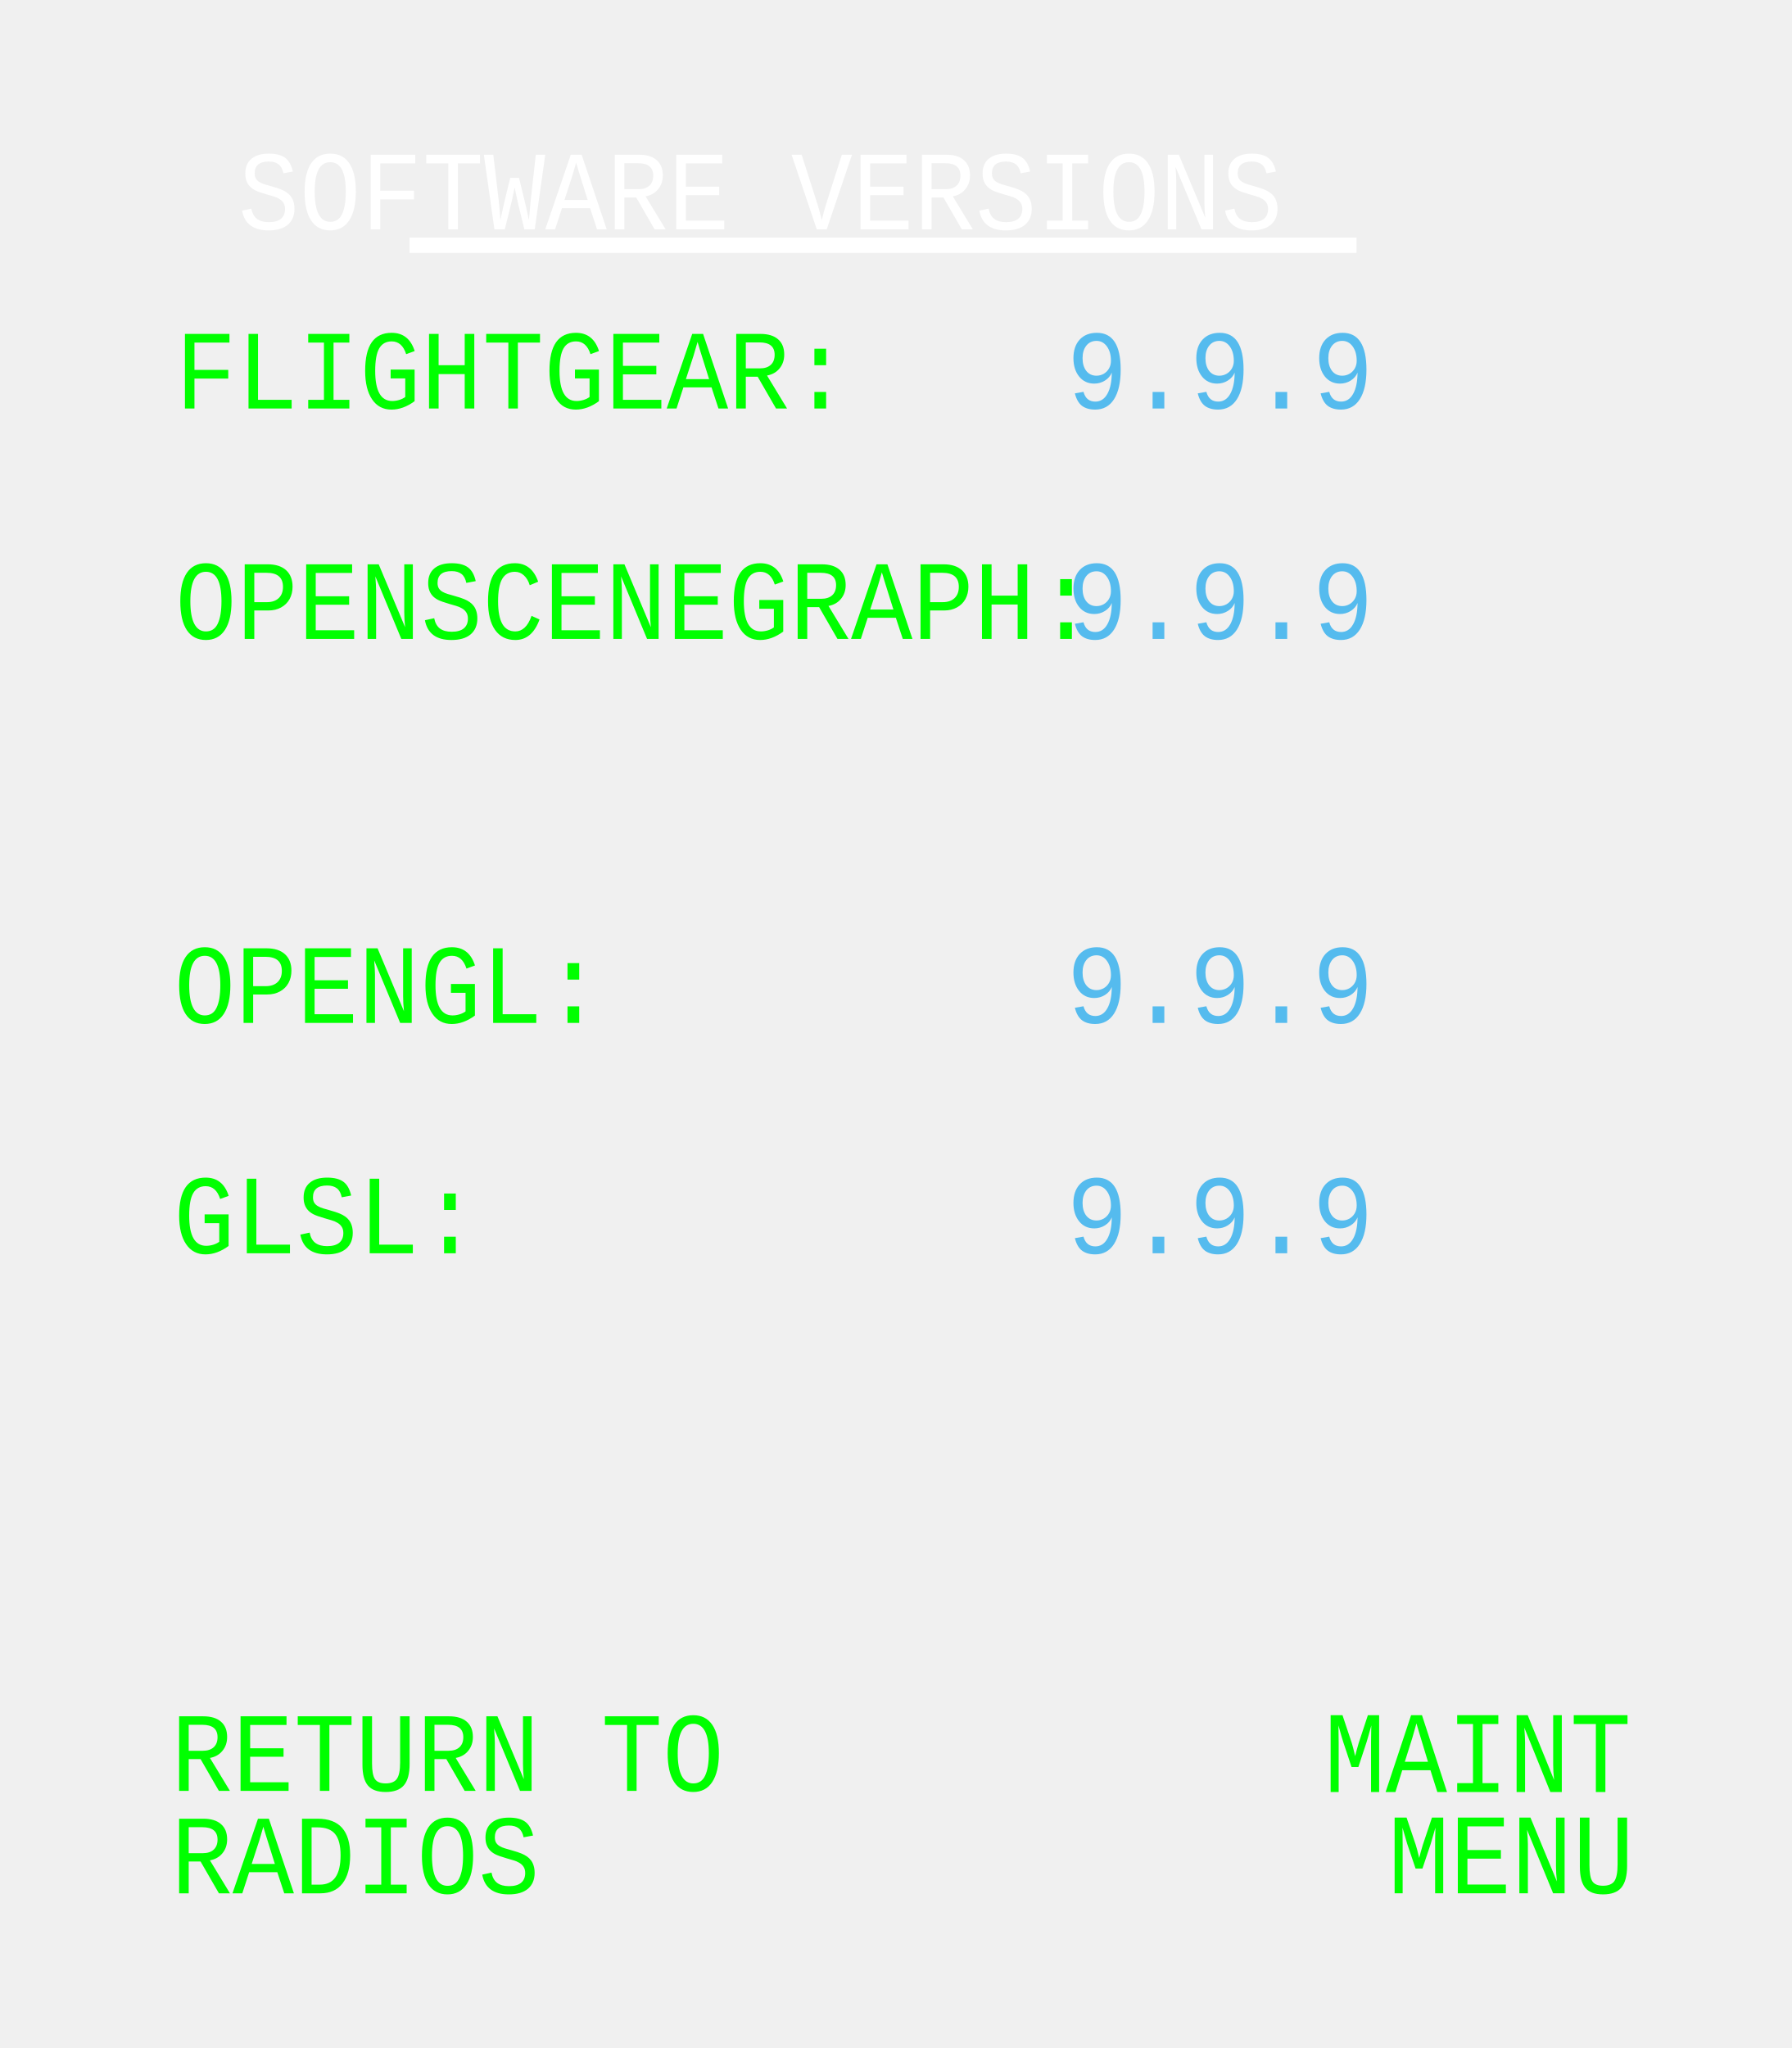
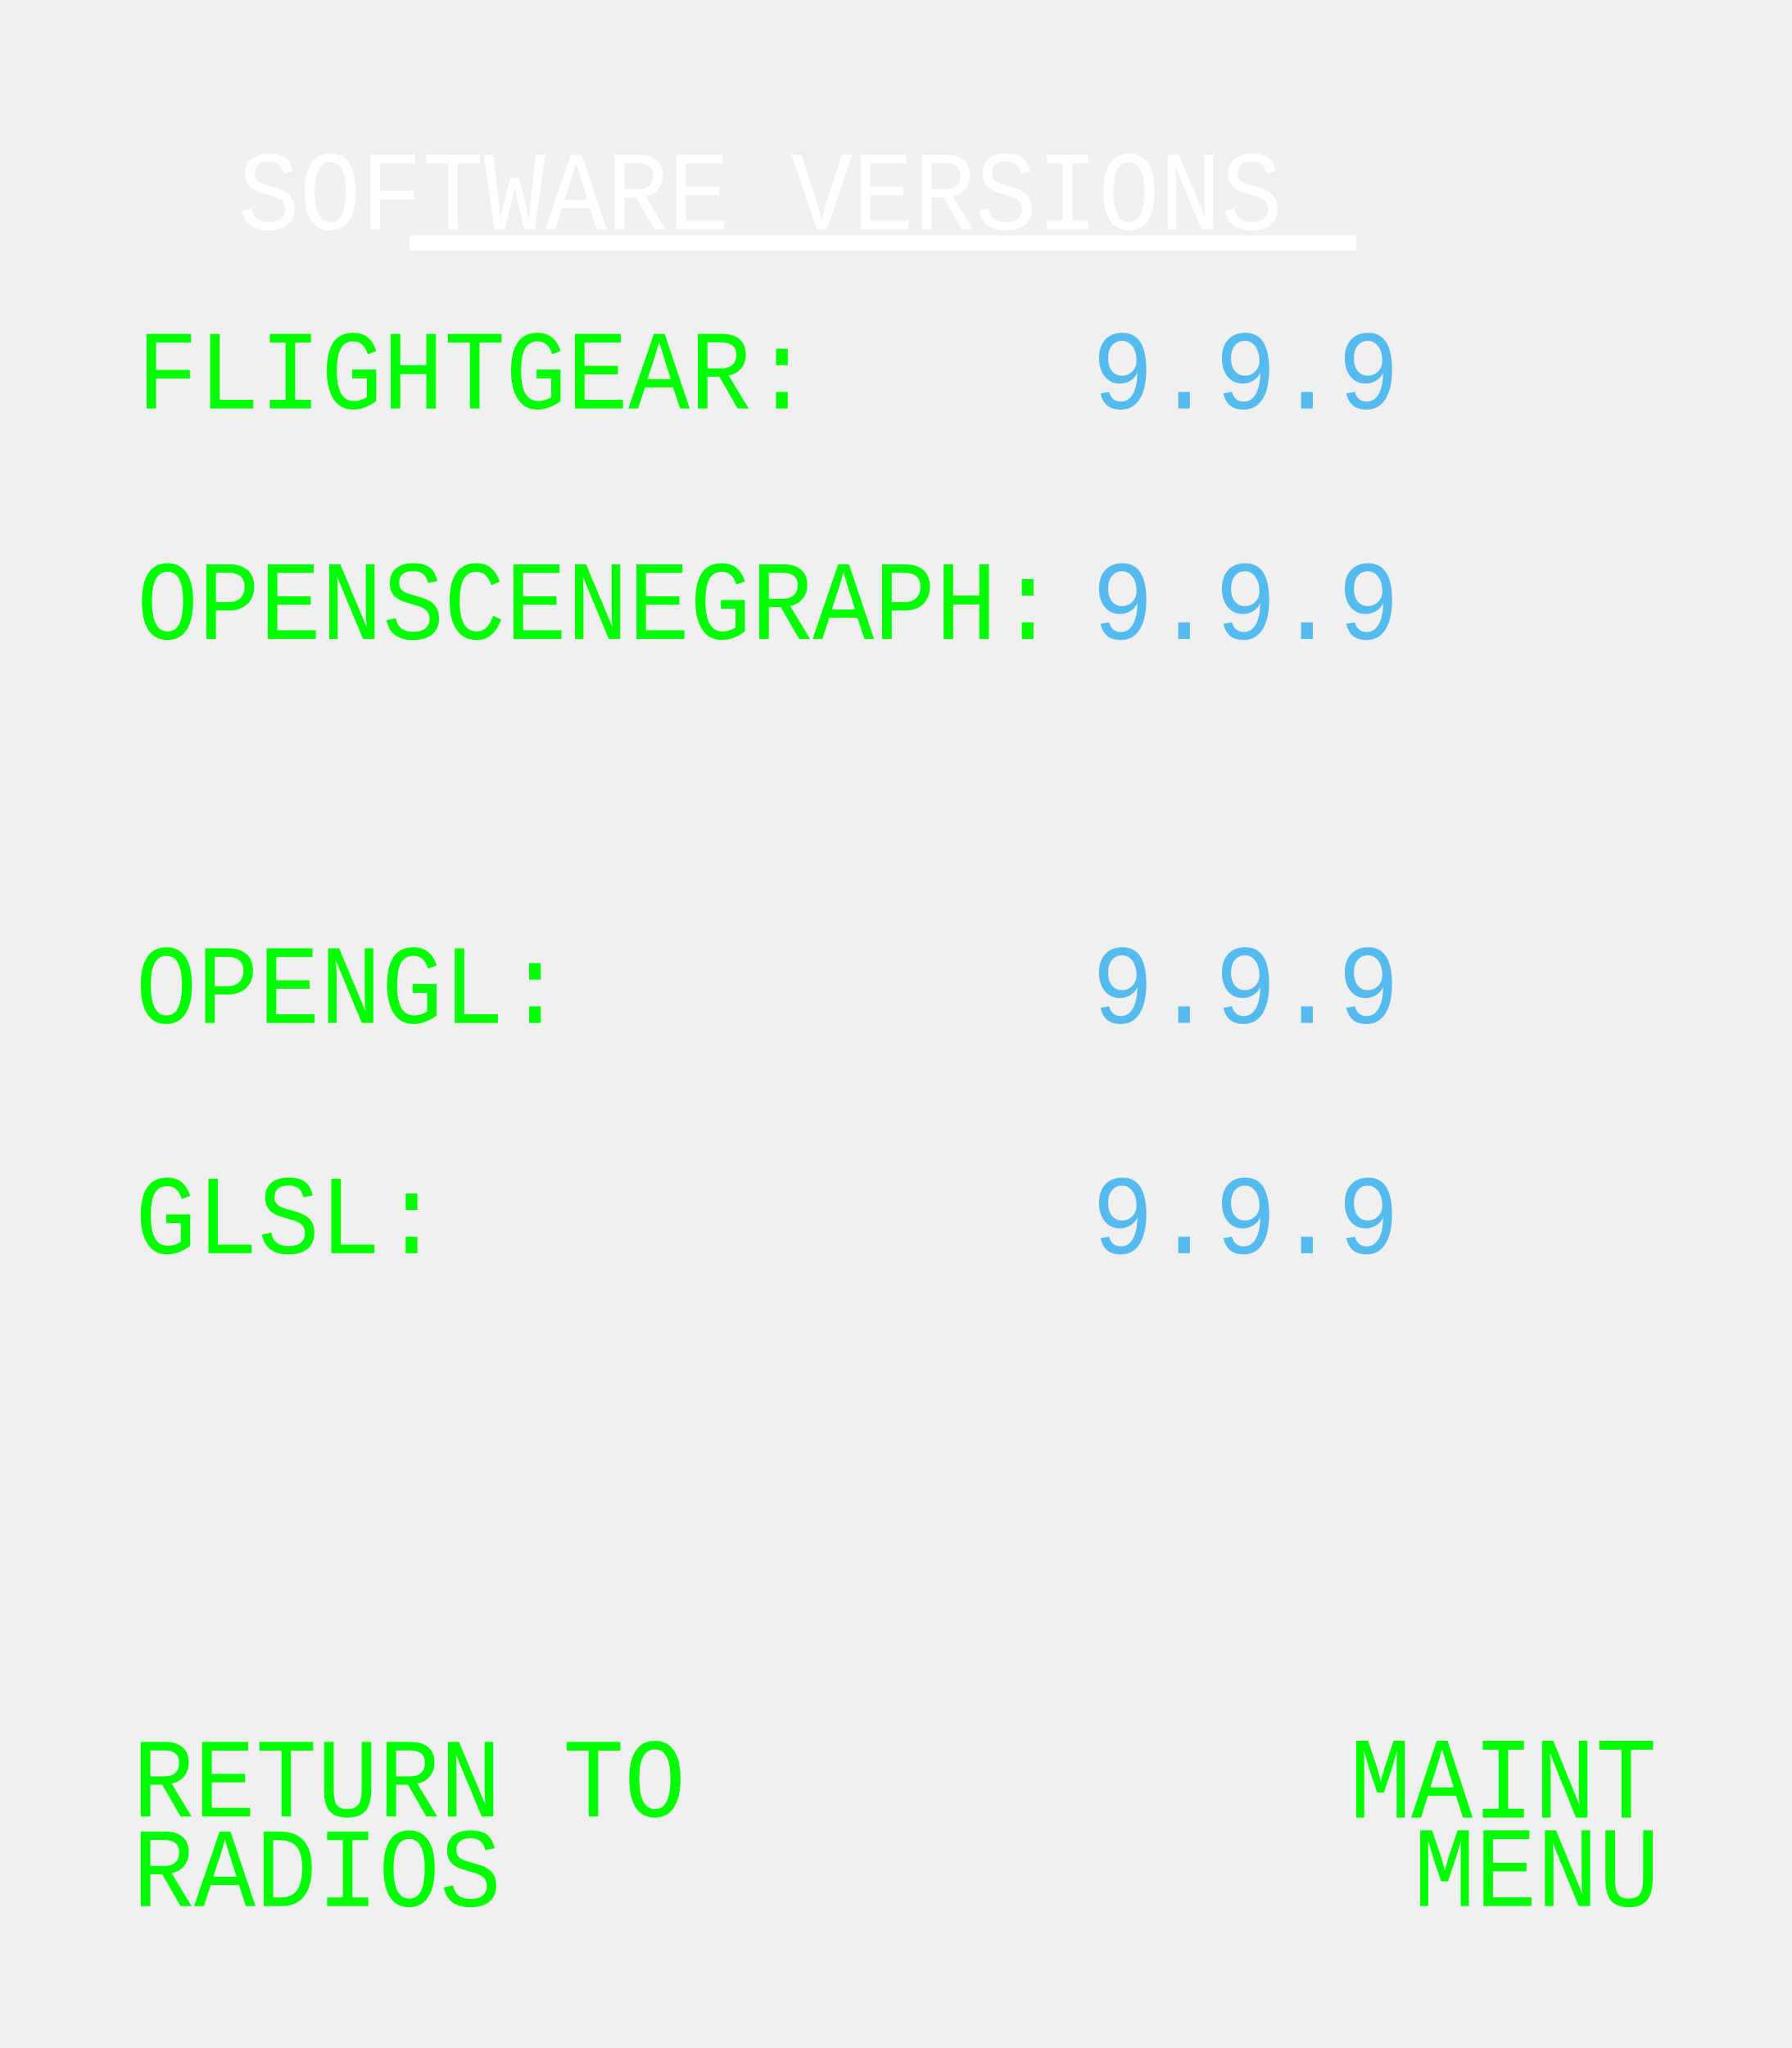
<svg xmlns="http://www.w3.org/2000/svg" width="350" height="400" viewBox="0 0 350 400" id="svg4150" version="1.1">
  <defs id="defsMaint" />
  <text id="heading" y="42.603" x="182.555" style="font-style:normal;font-variant:normal;font-weight:normal;font-stretch:normal;font-size:29.343px;line-height:100%;font-family:'Liberation Mono';-inkscape-font-specification:'Liberation Mono, Normal';text-align:start;letter-spacing:0px;word-spacing:0px;writing-mode:lr-tb;text-anchor:start;fill:#ffffff;fill-opacity:1;stroke:none;stroke-width:1px;stroke-linecap:butt;stroke-linejoin:miter;stroke-opacity:1" xml:space="preserve" transform="scale(0.9512875,1.051207)">
    <tspan style="font-style:normal;font-variant:normal;font-weight:normal;font-stretch:normal;font-size:21.024px;line-height:125%;font-family:'Liberation Mono';-inkscape-font-specification:'Liberation Mono, Normal';text-align:center;writing-mode:lr-tb;text-anchor:middle;fill:#ffffff;fill-opacity:1;stroke:none;stroke-opacity:1" id="tspan4341-2-6-6" x="182.555" y="42.603">SOFTWARE VERSIONS</tspan>
  </text>
-   <path id="path" d="m 80,47.9 185,0" style="fill:none;fill-opacity:1;fill-rule:evenodd;stroke:#ffffff;stroke-width:3;stroke-linecap:butt;stroke-linejoin:miter;stroke-miterlimit:4;stroke-dasharray:none;stroke-opacity:1" />
-   <text id="flightgear" y="75.898" x="35.981" style="font-style:normal;font-variant:normal;font-weight:normal;font-stretch:normal;font-size:29.343px;line-height:100%;font-family:'Liberation Mono';-inkscape-font-specification:'Liberation Mono, Normal';text-align:start;letter-spacing:0px;word-spacing:0px;writing-mode:lr-tb;text-anchor:start;fill:#00ff00;fill-opacity:1;stroke:none;stroke-width:1px;stroke-linecap:butt;stroke-linejoin:miter;stroke-opacity:1" xml:space="preserve" transform="scale(0.9512875,1.051207)">
-     <tspan style="font-style:normal;font-variant:normal;font-weight:normal;font-stretch:normal;font-size:21.024px;line-height:125%;font-family:'Liberation Mono';-inkscape-font-specification:'Liberation Mono, Normal';text-align:start;writing-mode:lr-tb;text-anchor:start;fill:#00ff00;fill-opacity:1;stroke:none;stroke-opacity:1" id="tspan4341-2-6-7" x="35.981" y="75.898">FLIGHTGEAR:</tspan>
+   <path id="path" d="m 80,47.5 185,0" style="fill:none;fill-opacity:1;fill-rule:evenodd;stroke:#ffffff;stroke-width:3;stroke-linecap:butt;stroke-linejoin:miter;stroke-miterlimit:4;stroke-dasharray:none;stroke-opacity:1" />
+   <text id="flightgear" y="75.898" x="28.097" style="font-style:normal;font-variant:normal;font-weight:normal;font-stretch:normal;font-size:29.343px;line-height:100%;font-family:'Liberation Mono';-inkscape-font-specification:'Liberation Mono, Normal';text-align:start;letter-spacing:0px;word-spacing:0px;writing-mode:lr-tb;text-anchor:start;fill:#00ff00;fill-opacity:1;stroke:none;stroke-width:1px;stroke-linecap:butt;stroke-linejoin:miter;stroke-opacity:1" xml:space="preserve" transform="scale(0.9512875,1.051207)">
+     <tspan style="font-style:normal;font-variant:normal;font-weight:normal;font-stretch:normal;font-size:21.024px;line-height:125%;font-family:'Liberation Mono';-inkscape-font-specification:'Liberation Mono, Normal';text-align:start;writing-mode:lr-tb;text-anchor:start;fill:#00ff00;fill-opacity:1;stroke:none;stroke-opacity:1" id="tspan4341-2-6-7" x="28.097" y="75.898">FLIGHTGEAR:</tspan>
  </text>
-   <text id="openscenegraph" y="118.706" x="35.981" style="font-style:normal;font-variant:normal;font-weight:normal;font-stretch:normal;font-size:29.343px;line-height:100%;font-family:'Liberation Mono';-inkscape-font-specification:'Liberation Mono, Normal';text-align:start;letter-spacing:0px;word-spacing:0px;writing-mode:lr-tb;text-anchor:start;fill:#00ff00;fill-opacity:1;stroke:none;stroke-width:1px;stroke-linecap:butt;stroke-linejoin:miter;stroke-opacity:1" xml:space="preserve" transform="scale(0.9512875,1.051207)">
-     <tspan style="font-style:normal;font-variant:normal;font-weight:normal;font-stretch:normal;font-size:21.024px;line-height:125%;font-family:'Liberation Mono';-inkscape-font-specification:'Liberation Mono, Normal';text-align:start;writing-mode:lr-tb;text-anchor:start;fill:#00ff00;fill-opacity:1;stroke:none;stroke-opacity:1" id="tspan4341-2-6-1" x="35.981" y="118.706">OPENSCENEGRAPH:</tspan>
+   <text id="openscenegraph" y="118.706" x="28.097" style="font-style:normal;font-variant:normal;font-weight:normal;font-stretch:normal;font-size:29.343px;line-height:100%;font-family:'Liberation Mono';-inkscape-font-specification:'Liberation Mono, Normal';text-align:start;letter-spacing:0px;word-spacing:0px;writing-mode:lr-tb;text-anchor:start;fill:#00ff00;fill-opacity:1;stroke:none;stroke-width:1px;stroke-linecap:butt;stroke-linejoin:miter;stroke-opacity:1" xml:space="preserve" transform="scale(0.9512875,1.051207)">
+     <tspan style="font-style:normal;font-variant:normal;font-weight:normal;font-stretch:normal;font-size:21.024px;line-height:125%;font-family:'Liberation Mono';-inkscape-font-specification:'Liberation Mono, Normal';text-align:start;writing-mode:lr-tb;text-anchor:start;fill:#00ff00;fill-opacity:1;stroke:none;stroke-opacity:1" id="tspan4341-2-6-1" x="28.097" y="118.706">OPENSCENEGRAPH:</tspan>
  </text>
-   <text id="opengl" y="190.052" x="35.745" style="font-style:normal;font-variant:normal;font-weight:normal;font-stretch:normal;font-size:29.343px;line-height:100%;font-family:'Liberation Mono';-inkscape-font-specification:'Liberation Mono, Normal';text-align:start;letter-spacing:0px;word-spacing:0px;writing-mode:lr-tb;text-anchor:start;fill:#00ff00;fill-opacity:1;stroke:none;stroke-width:1px;stroke-linecap:butt;stroke-linejoin:miter;stroke-opacity:1" xml:space="preserve" transform="scale(0.9512875,1.051207)">
-     <tspan style="font-style:normal;font-variant:normal;font-weight:normal;font-stretch:normal;font-size:21.024px;line-height:125%;font-family:'Liberation Mono';-inkscape-font-specification:'Liberation Mono, Normal';text-align:start;writing-mode:lr-tb;text-anchor:start;fill:#00ff00;fill-opacity:1;stroke:none;stroke-opacity:1" id="tspan4341-2-6-0" x="35.745" y="190.052">OPENGL:</tspan>
+   <text id="opengl" y="190.052" x="27.861" style="font-style:normal;font-variant:normal;font-weight:normal;font-stretch:normal;font-size:29.343px;line-height:100%;font-family:'Liberation Mono';-inkscape-font-specification:'Liberation Mono, Normal';text-align:start;letter-spacing:0px;word-spacing:0px;writing-mode:lr-tb;text-anchor:start;fill:#00ff00;fill-opacity:1;stroke:none;stroke-width:1px;stroke-linecap:butt;stroke-linejoin:miter;stroke-opacity:1" xml:space="preserve" transform="scale(0.9512875,1.051207)">
+     <tspan style="font-style:normal;font-variant:normal;font-weight:normal;font-stretch:normal;font-size:21.024px;line-height:125%;font-family:'Liberation Mono';-inkscape-font-specification:'Liberation Mono, Normal';text-align:start;writing-mode:lr-tb;text-anchor:start;fill:#00ff00;fill-opacity:1;stroke:none;stroke-opacity:1" id="tspan4341-2-6-0" x="27.861" y="190.052">OPENGL:</tspan>
  </text>
-   <text id="glsl" y="232.86" x="35.632" style="font-style:normal;font-variant:normal;font-weight:normal;font-stretch:normal;font-size:28.209px;line-height:100%;font-family:'Liberation Mono';-inkscape-font-specification:'Liberation Mono, Normal';text-align:start;letter-spacing:0px;word-spacing:0px;writing-mode:lr-tb;text-anchor:start;fill:#00ff00;fill-opacity:1;stroke:none;stroke-width:1px;stroke-linecap:butt;stroke-linejoin:miter;stroke-opacity:1" xml:space="preserve" transform="scale(0.9512875,1.051207)">
-     <tspan style="font-style:normal;font-variant:normal;font-weight:normal;font-stretch:normal;font-size:21.024px;line-height:125%;font-family:'Liberation Mono';-inkscape-font-specification:'Liberation Mono, Normal';text-align:start;writing-mode:lr-tb;text-anchor:start;fill:#00ff00;fill-opacity:1;stroke:none;stroke-opacity:1" id="tspan4341-2" x="35.632" y="232.86">GLSL:</tspan>
+   <text id="glsl" y="232.86" x="27.748" style="font-style:normal;font-variant:normal;font-weight:normal;font-stretch:normal;font-size:28.209px;line-height:100%;font-family:'Liberation Mono';-inkscape-font-specification:'Liberation Mono, Normal';text-align:start;letter-spacing:0px;word-spacing:0px;writing-mode:lr-tb;text-anchor:start;fill:#00ff00;fill-opacity:1;stroke:none;stroke-width:1px;stroke-linecap:butt;stroke-linejoin:miter;stroke-opacity:1" xml:space="preserve" transform="scale(0.9512875,1.051207)">
+     <tspan style="font-style:normal;font-variant:normal;font-weight:normal;font-stretch:normal;font-size:21.024px;line-height:125%;font-family:'Liberation Mono';-inkscape-font-specification:'Liberation Mono, Normal';text-align:start;writing-mode:lr-tb;text-anchor:start;fill:#00ff00;fill-opacity:1;stroke:none;stroke-opacity:1" id="tspan4341-2" x="27.748" y="232.86">GLSL:</tspan>
  </text>
-   <text xml:space="default" id="return" y="332.745" x="35.129" style="font-style:normal;font-variant:normal;font-weight:normal;font-stretch:normal;font-size:29.127px;line-height:125%;font-family:'Liberation Mono';-inkscape-font-specification:'Liberation Mono, Normal';text-align:start;letter-spacing:0px;word-spacing:0px;writing-mode:lr-tb;text-anchor:start;fill:#00ff00;fill-opacity:1;stroke:none;stroke-width:1px;stroke-linecap:butt;stroke-linejoin:miter;stroke-opacity:1" transform="scale(0.9512875,1.051207)">
-     <tspan id="tspan4437" style="font-style:normal;font-variant:normal;font-weight:normal;font-stretch:normal;font-size:21.024px;line-height:125%;font-family:'Liberation Mono';-inkscape-font-specification:'Liberation Mono, Normal';text-align:start;writing-mode:lr-tb;text-anchor:start;fill:#00ff00;fill-opacity:1;stroke:none;stroke-opacity:1" x="35.129" y="332.745">RETURN TO</tspan>
+   <text xml:space="default" id="return" y="337.502" x="27.245" style="font-style:normal;font-variant:normal;font-weight:normal;font-stretch:normal;font-size:29.127px;line-height:125%;font-family:'Liberation Mono';-inkscape-font-specification:'Liberation Mono, Normal';text-align:start;letter-spacing:0px;word-spacing:0px;writing-mode:lr-tb;text-anchor:start;fill:#00ff00;fill-opacity:1;stroke:none;stroke-width:1px;stroke-linecap:butt;stroke-linejoin:miter;stroke-opacity:1" transform="scale(0.9512875,1.051207)">
+     <tspan id="tspan4437" style="font-style:normal;font-variant:normal;font-weight:normal;font-stretch:normal;font-size:21.024px;line-height:125%;font-family:'Liberation Mono';-inkscape-font-specification:'Liberation Mono, Normal';text-align:start;writing-mode:lr-tb;text-anchor:start;fill:#00ff00;fill-opacity:1;stroke:none;stroke-opacity:1" x="27.245" y="337.502">RETURN TO</tspan>
  </text>
-   <text xml:space="default" id="radios" style="font-style:normal;font-variant:normal;font-weight:normal;font-stretch:normal;font-size:30.618px;line-height:100%;font-family:'Liberation Mono';-inkscape-font-specification:'Liberation Mono, Normal';text-align:start;letter-spacing:0px;word-spacing:0px;writing-mode:lr-tb;text-anchor:start;fill:#00ff00;fill-opacity:1;stroke:none;stroke-width:1px;stroke-linecap:butt;stroke-linejoin:miter;stroke-opacity:1" x="35.129" y="351.771" transform="scale(0.9512875,1.051207)">
-     <tspan id="tspan4437-7" style="font-style:normal;font-variant:normal;font-weight:normal;font-stretch:normal;font-size:21.024px;line-height:125%;font-family:'Liberation Mono';-inkscape-font-specification:'Liberation Mono, Normal';text-align:start;writing-mode:lr-tb;text-anchor:start;fill:#00ff00;fill-opacity:1;stroke:none;stroke-opacity:1" x="35.129" y="351.771">RADIOS</tspan>
+   <text xml:space="default" id="radios" style="font-style:normal;font-variant:normal;font-weight:normal;font-stretch:normal;font-size:30.618px;line-height:100%;font-family:'Liberation Mono';-inkscape-font-specification:'Liberation Mono, Normal';text-align:start;letter-spacing:0px;word-spacing:0px;writing-mode:lr-tb;text-anchor:start;fill:#00ff00;fill-opacity:1;stroke:none;stroke-width:1px;stroke-linecap:butt;stroke-linejoin:miter;stroke-opacity:1" x="27.245" y="354.149" transform="scale(0.9512875,1.051207)">
+     <tspan id="tspan4437-7" style="font-style:normal;font-variant:normal;font-weight:normal;font-stretch:normal;font-size:21.024px;line-height:125%;font-family:'Liberation Mono';-inkscape-font-specification:'Liberation Mono, Normal';text-align:start;writing-mode:lr-tb;text-anchor:start;fill:#00ff00;fill-opacity:1;stroke:none;stroke-opacity:1" x="27.245" y="354.149">RADIOS</tspan>
  </text>
-   <text id="fgversion" y="75.898" x="334.898" style="font-style:normal;font-variant:normal;font-weight:normal;font-stretch:normal;font-size:29.343px;line-height:100%;font-family:'Liberation Mono';-inkscape-font-specification:'Liberation Mono, Normal';text-align:start;letter-spacing:0px;word-spacing:0px;writing-mode:lr-tb;text-anchor:start;fill:#55bbee;fill-opacity:1;stroke:none;stroke-width:1px;stroke-linecap:butt;stroke-linejoin:miter;stroke-opacity:1" xml:space="preserve" transform="scale(0.9512875,1.051207)">
-     <tspan style="font-style:normal;font-variant:normal;font-weight:normal;font-stretch:normal;font-size:21.024px;line-height:125%;font-family:'Liberation Mono';-inkscape-font-specification:'Liberation Mono, Normal';text-align:end;writing-mode:lr-tb;text-anchor:end;fill:#55bbee;fill-opacity:1;stroke:none;stroke-opacity:1" id="tspan4341-2-6-7-6" x="334.898" y="75.898">9.9.9</tspan>
+   <text id="fgversion" y="75.898" x="340.154" style="font-style:normal;font-variant:normal;font-weight:normal;font-stretch:normal;font-size:29.343px;line-height:100%;font-family:'Liberation Mono';-inkscape-font-specification:'Liberation Mono, Normal';text-align:start;letter-spacing:0px;word-spacing:0px;writing-mode:lr-tb;text-anchor:start;fill:#55bbee;fill-opacity:1;stroke:none;stroke-width:1px;stroke-linecap:butt;stroke-linejoin:miter;stroke-opacity:1" xml:space="preserve" transform="scale(0.9512875,1.051207)">
+     <tspan style="font-style:normal;font-variant:normal;font-weight:normal;font-stretch:normal;font-size:21.024px;line-height:125%;font-family:'Liberation Mono';-inkscape-font-specification:'Liberation Mono, Normal';text-align:end;writing-mode:lr-tb;text-anchor:end;fill:#55bbee;fill-opacity:1;stroke:none;stroke-opacity:1" id="tspan4341-2-6-7-6" x="340.154" y="75.898">9.9.9</tspan>
  </text>
-   <text id="osgversion" y="118.706" x="334.898" style="font-style:normal;font-variant:normal;font-weight:normal;font-stretch:normal;font-size:29.343px;line-height:100%;font-family:'Liberation Mono';-inkscape-font-specification:'Liberation Mono, Normal';text-align:start;letter-spacing:0px;word-spacing:0px;writing-mode:lr-tb;text-anchor:start;fill:#55bbee;fill-opacity:1;stroke:none;stroke-width:1px;stroke-linecap:butt;stroke-linejoin:miter;stroke-opacity:1" xml:space="preserve" transform="scale(0.9512875,1.051207)">
-     <tspan style="font-style:normal;font-variant:normal;font-weight:normal;font-stretch:normal;font-size:21.024px;line-height:125%;font-family:'Liberation Mono';-inkscape-font-specification:'Liberation Mono, Normal';text-align:end;writing-mode:lr-tb;text-anchor:end;fill:#55bbee;fill-opacity:1;stroke:none;stroke-opacity:1" id="tspan4341-2-6-7-6-5" x="334.898" y="118.706">9.9.9</tspan>
+   <text id="osgversion" y="118.706" x="340.154" style="font-style:normal;font-variant:normal;font-weight:normal;font-stretch:normal;font-size:29.343px;line-height:100%;font-family:'Liberation Mono';-inkscape-font-specification:'Liberation Mono, Normal';text-align:start;letter-spacing:0px;word-spacing:0px;writing-mode:lr-tb;text-anchor:start;fill:#55bbee;fill-opacity:1;stroke:none;stroke-width:1px;stroke-linecap:butt;stroke-linejoin:miter;stroke-opacity:1" xml:space="preserve" transform="scale(0.9512875,1.051207)">
+     <tspan style="font-style:normal;font-variant:normal;font-weight:normal;font-stretch:normal;font-size:21.024px;line-height:125%;font-family:'Liberation Mono';-inkscape-font-specification:'Liberation Mono, Normal';text-align:end;writing-mode:lr-tb;text-anchor:end;fill:#55bbee;fill-opacity:1;stroke:none;stroke-opacity:1" id="tspan4341-2-6-7-6-5" x="340.154" y="118.706">9.9.9</tspan>
  </text>
-   <text id="glversion" y="190.052" x="334.898" style="font-style:normal;font-variant:normal;font-weight:normal;font-stretch:normal;font-size:29.343px;line-height:100%;font-family:'Liberation Mono';-inkscape-font-specification:'Liberation Mono, Normal';text-align:start;letter-spacing:0px;word-spacing:0px;writing-mode:lr-tb;text-anchor:start;fill:#55bbee;fill-opacity:1;stroke:none;stroke-width:1px;stroke-linecap:butt;stroke-linejoin:miter;stroke-opacity:1" xml:space="preserve" transform="scale(0.9512875,1.051207)">
-     <tspan style="font-style:normal;font-variant:normal;font-weight:normal;font-stretch:normal;font-size:21.024px;line-height:125%;font-family:'Liberation Mono';-inkscape-font-specification:'Liberation Mono, Normal';text-align:end;writing-mode:lr-tb;text-anchor:end;fill:#55bbee;fill-opacity:1;stroke:none;stroke-opacity:1" id="tspan4341-2-6-7-6-5-5" x="334.898" y="190.052">9.9.9</tspan>
+   <text id="glversion" y="190.052" x="340.154" style="font-style:normal;font-variant:normal;font-weight:normal;font-stretch:normal;font-size:29.343px;line-height:100%;font-family:'Liberation Mono';-inkscape-font-specification:'Liberation Mono, Normal';text-align:start;letter-spacing:0px;word-spacing:0px;writing-mode:lr-tb;text-anchor:start;fill:#55bbee;fill-opacity:1;stroke:none;stroke-width:1px;stroke-linecap:butt;stroke-linejoin:miter;stroke-opacity:1" xml:space="preserve" transform="scale(0.9512875,1.051207)">
+     <tspan style="font-style:normal;font-variant:normal;font-weight:normal;font-stretch:normal;font-size:21.024px;line-height:125%;font-family:'Liberation Mono';-inkscape-font-specification:'Liberation Mono, Normal';text-align:end;writing-mode:lr-tb;text-anchor:end;fill:#55bbee;fill-opacity:1;stroke:none;stroke-opacity:1" id="tspan4341-2-6-7-6-5-5" x="340.154" y="190.052">9.9.9</tspan>
  </text>
-   <text id="glslversion" y="232.86" x="334.898" style="font-style:normal;font-variant:normal;font-weight:normal;font-stretch:normal;font-size:29.343px;line-height:100%;font-family:'Liberation Mono';-inkscape-font-specification:'Liberation Mono, Normal';text-align:start;letter-spacing:0px;word-spacing:0px;writing-mode:lr-tb;text-anchor:start;fill:#55bbee;fill-opacity:1;stroke:none;stroke-width:1px;stroke-linecap:butt;stroke-linejoin:miter;stroke-opacity:1" xml:space="preserve" transform="scale(0.9512875,1.051207)">
-     <tspan style="font-style:normal;font-variant:normal;font-weight:normal;font-stretch:normal;font-size:21.024px;line-height:125%;font-family:'Liberation Mono';-inkscape-font-specification:'Liberation Mono, Normal';text-align:end;writing-mode:lr-tb;text-anchor:end;fill:#55bbee;fill-opacity:1;stroke:none;stroke-opacity:1" id="tspan4341-2-6-7-6-5-2" x="334.898" y="232.86">9.9.9</tspan>
+   <text id="glslversion" y="232.86" x="340.154" style="font-style:normal;font-variant:normal;font-weight:normal;font-stretch:normal;font-size:29.343px;line-height:100%;font-family:'Liberation Mono';-inkscape-font-specification:'Liberation Mono, Normal';text-align:start;letter-spacing:0px;word-spacing:0px;writing-mode:lr-tb;text-anchor:start;fill:#55bbee;fill-opacity:1;stroke:none;stroke-width:1px;stroke-linecap:butt;stroke-linejoin:miter;stroke-opacity:1" xml:space="preserve" transform="scale(0.9512875,1.051207)">
+     <tspan style="font-style:normal;font-variant:normal;font-weight:normal;font-stretch:normal;font-size:21.024px;line-height:125%;font-family:'Liberation Mono';-inkscape-font-specification:'Liberation Mono, Normal';text-align:end;writing-mode:lr-tb;text-anchor:end;fill:#55bbee;fill-opacity:1;stroke:none;stroke-opacity:1" id="tspan4341-2-6-7-6-5-2" x="340.154" y="232.86">9.9.9</tspan>
  </text>
-   <text id="maint-9" y="328.003" x="340.074" style="font-style:normal;font-variant:normal;font-weight:normal;font-stretch:normal;font-size:29.785px;line-height:100%;font-family:'Liberation Mono';-inkscape-font-specification:'Liberation Mono, Normal';text-align:start;letter-spacing:0px;word-spacing:0px;writing-mode:lr-tb;text-anchor:start;fill:#00ff00;fill-opacity:1;stroke:none;stroke-width:1px;stroke-linecap:butt;stroke-linejoin:miter;stroke-opacity:1" xml:space="default" transform="scale(0.9371527,1.067062)">
-     <tspan style="font-style:normal;font-variant:normal;font-weight:normal;font-stretch:normal;font-size:21.341px;line-height:125%;font-family:'Liberation Mono';-inkscape-font-specification:'Liberation Mono, Normal';text-align:end;writing-mode:lr-tb;text-anchor:end;fill:#00ff00;fill-opacity:1;stroke:none;stroke-opacity:1" id="tspan4341-2-6-2" x="340.074" y="328.003">MAINT</tspan>
+   <text id="maint-9" y="332.689" x="345.409" style="font-style:normal;font-variant:normal;font-weight:normal;font-stretch:normal;font-size:29.785px;line-height:100%;font-family:'Liberation Mono';-inkscape-font-specification:'Liberation Mono, Normal';text-align:start;letter-spacing:0px;word-spacing:0px;writing-mode:lr-tb;text-anchor:start;fill:#00ff00;fill-opacity:1;stroke:none;stroke-width:1px;stroke-linecap:butt;stroke-linejoin:miter;stroke-opacity:1" xml:space="default" transform="scale(0.9371527,1.067062)">
+     <tspan style="font-style:normal;font-variant:normal;font-weight:normal;font-stretch:normal;font-size:21.341px;line-height:125%;font-family:'Liberation Mono';-inkscape-font-specification:'Liberation Mono, Normal';text-align:end;writing-mode:lr-tb;text-anchor:end;fill:#00ff00;fill-opacity:1;stroke:none;stroke-opacity:1" id="tspan4341-2-6-2" x="345.409" y="332.689">MAINT</tspan>
  </text>
-   <text id="maint-6" y="349.335" x="337.958" style="font-style:normal;font-variant:normal;font-weight:normal;font-stretch:normal;font-size:29.547px;line-height:100%;font-family:'Liberation Mono';-inkscape-font-specification:'Liberation Mono, Normal';text-align:start;letter-spacing:0px;word-spacing:0px;writing-mode:lr-tb;text-anchor:start;fill:#00ff00;fill-opacity:1;stroke:none;stroke-width:1px;stroke-linecap:butt;stroke-linejoin:miter;stroke-opacity:1" xml:space="default" transform="scale(0.9447074,1.058529)">
-     <tspan style="font-style:normal;font-variant:normal;font-weight:normal;font-stretch:normal;font-size:21.199px;line-height:125%;font-family:'Liberation Mono';-inkscape-font-specification:'Liberation Mono, Normal';text-align:end;writing-mode:lr-tb;text-anchor:end;fill:#00ff00;fill-opacity:1;stroke:none;stroke-opacity:1" id="tspan4341-2-6-2-2" x="337.958" y="349.335">MENU</tspan>
+   <text id="maint-6" y="351.696" x="343.251" style="font-style:normal;font-variant:normal;font-weight:normal;font-stretch:normal;font-size:29.547px;line-height:100%;font-family:'Liberation Mono';-inkscape-font-specification:'Liberation Mono, Normal';text-align:start;letter-spacing:0px;word-spacing:0px;writing-mode:lr-tb;text-anchor:start;fill:#00ff00;fill-opacity:1;stroke:none;stroke-width:1px;stroke-linecap:butt;stroke-linejoin:miter;stroke-opacity:1" xml:space="default" transform="scale(0.9447074,1.058529)">
+     <tspan style="font-style:normal;font-variant:normal;font-weight:normal;font-stretch:normal;font-size:21.199px;line-height:125%;font-family:'Liberation Mono';-inkscape-font-specification:'Liberation Mono, Normal';text-align:end;writing-mode:lr-tb;text-anchor:end;fill:#00ff00;fill-opacity:1;stroke:none;stroke-opacity:1" id="tspan4341-2-6-2-2" x="343.251" y="351.696">MENU</tspan>
  </text>
</svg>
